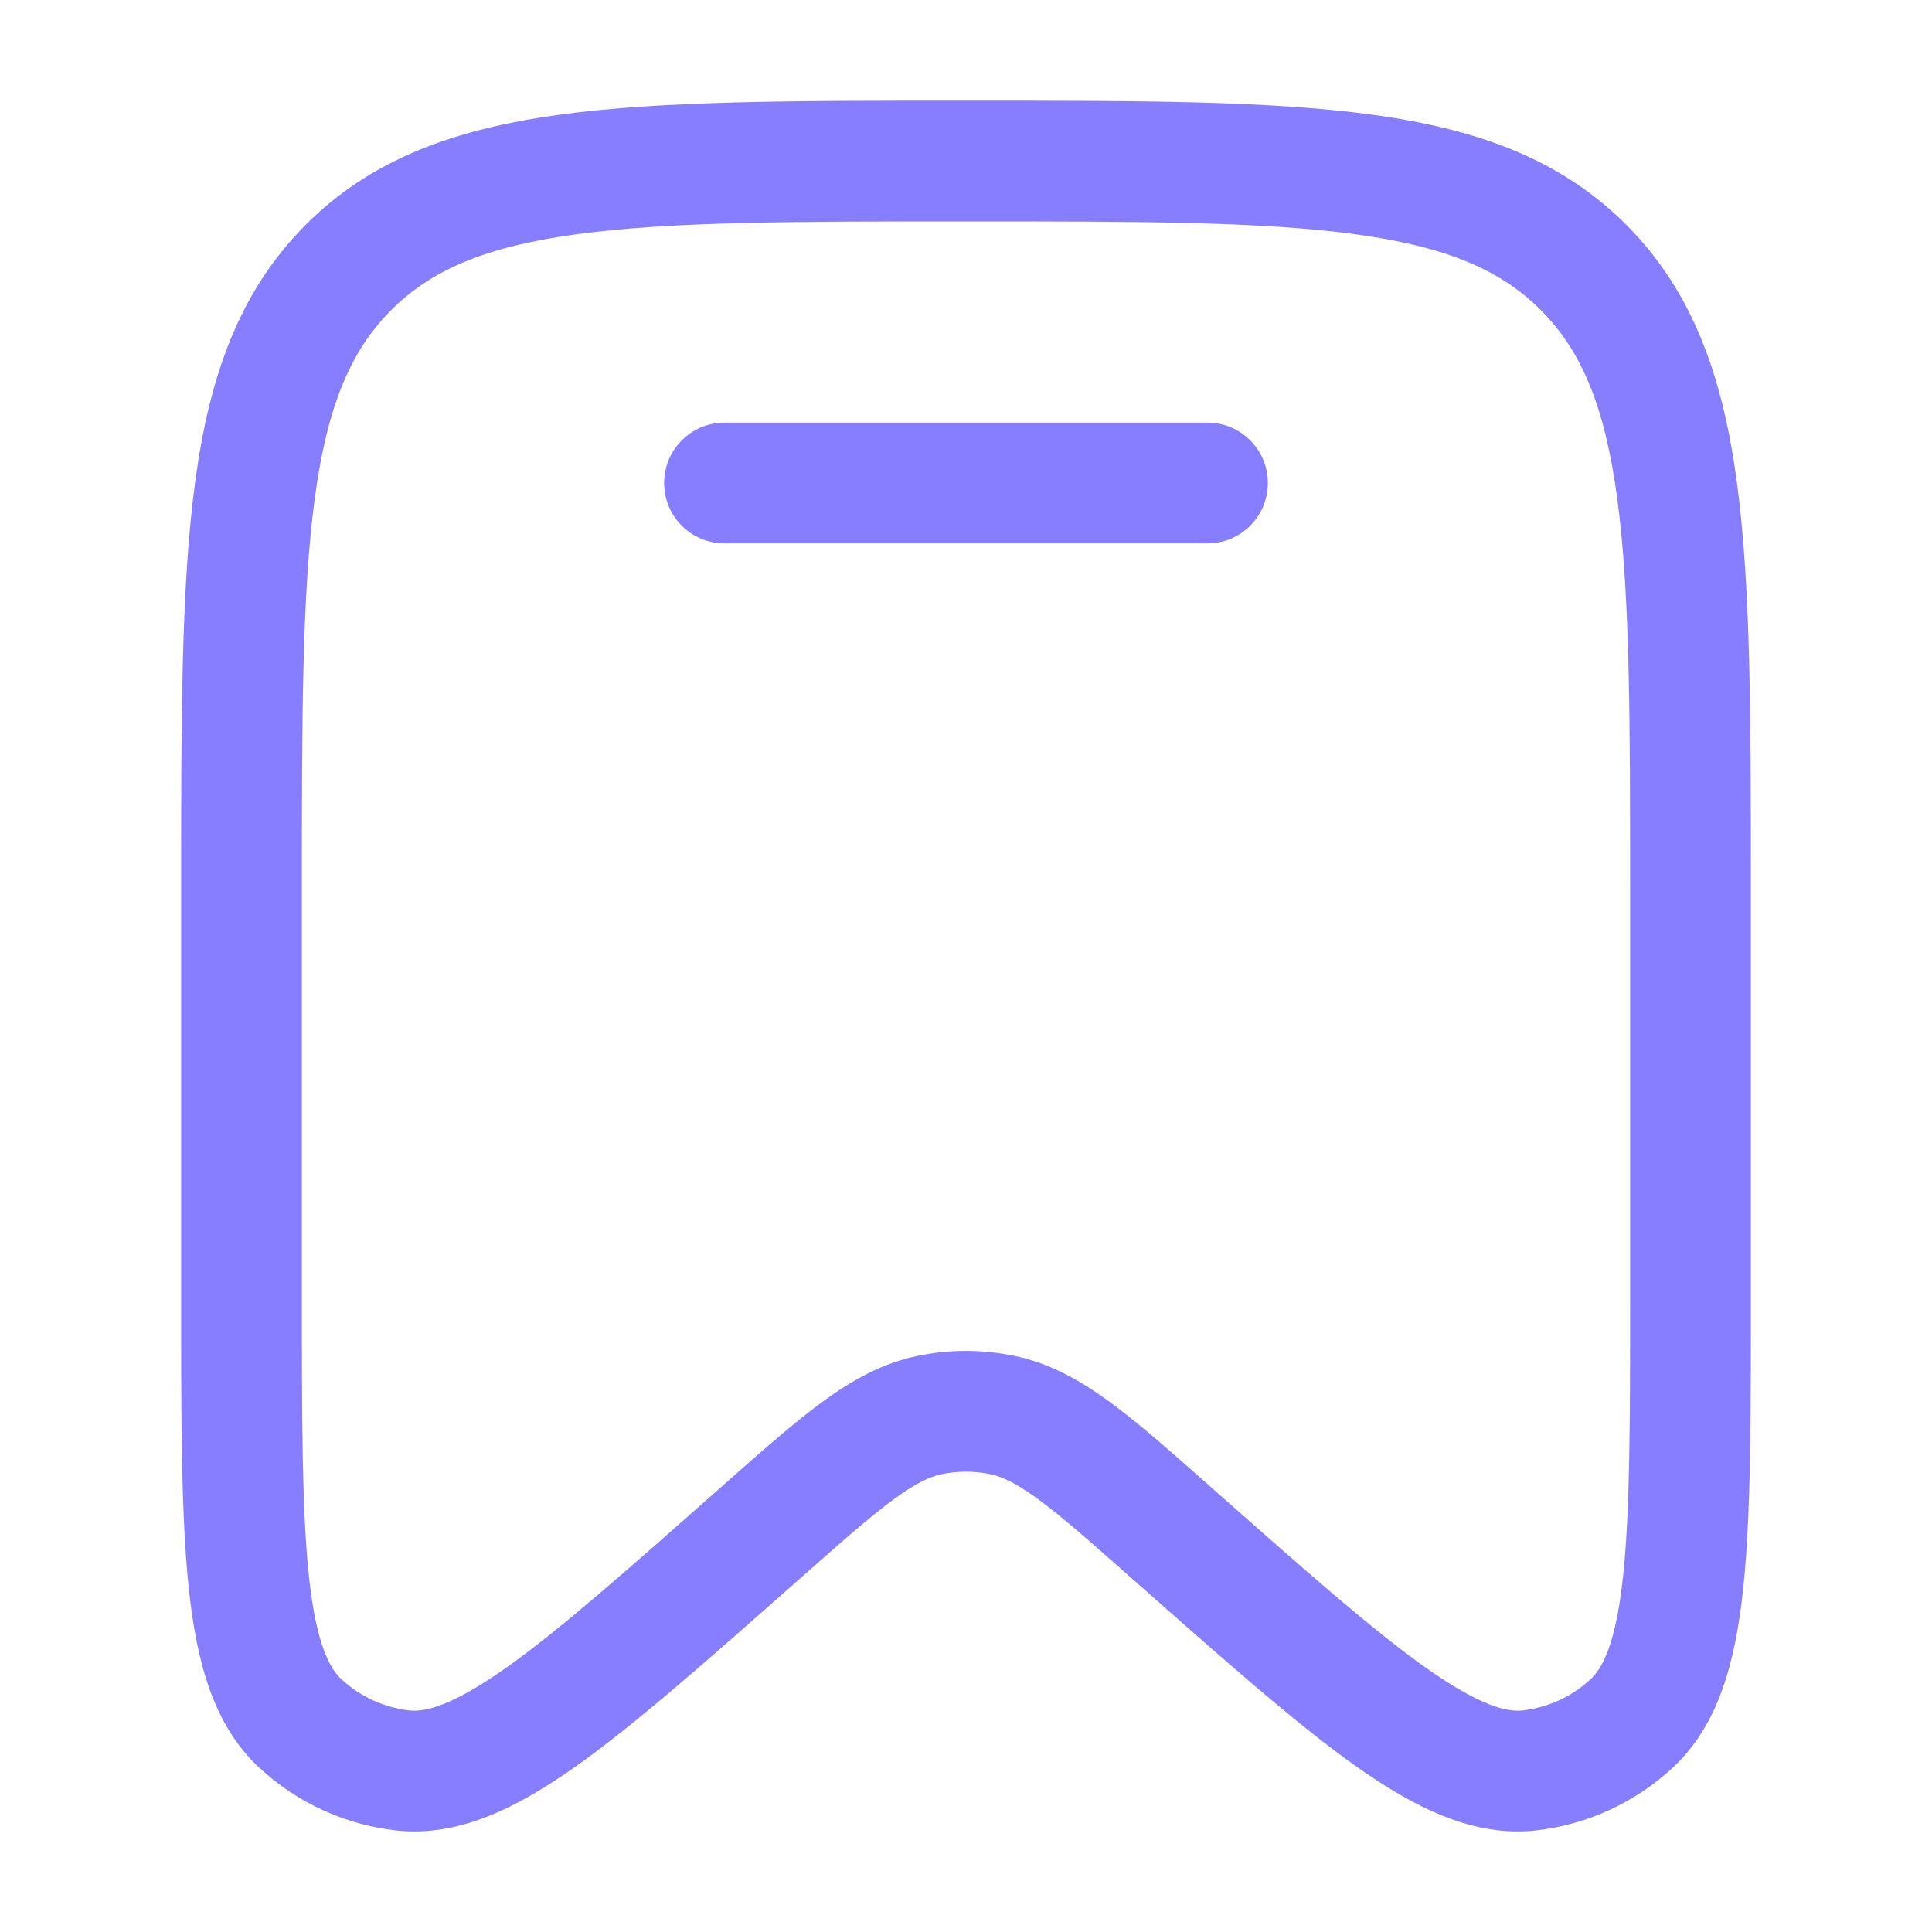
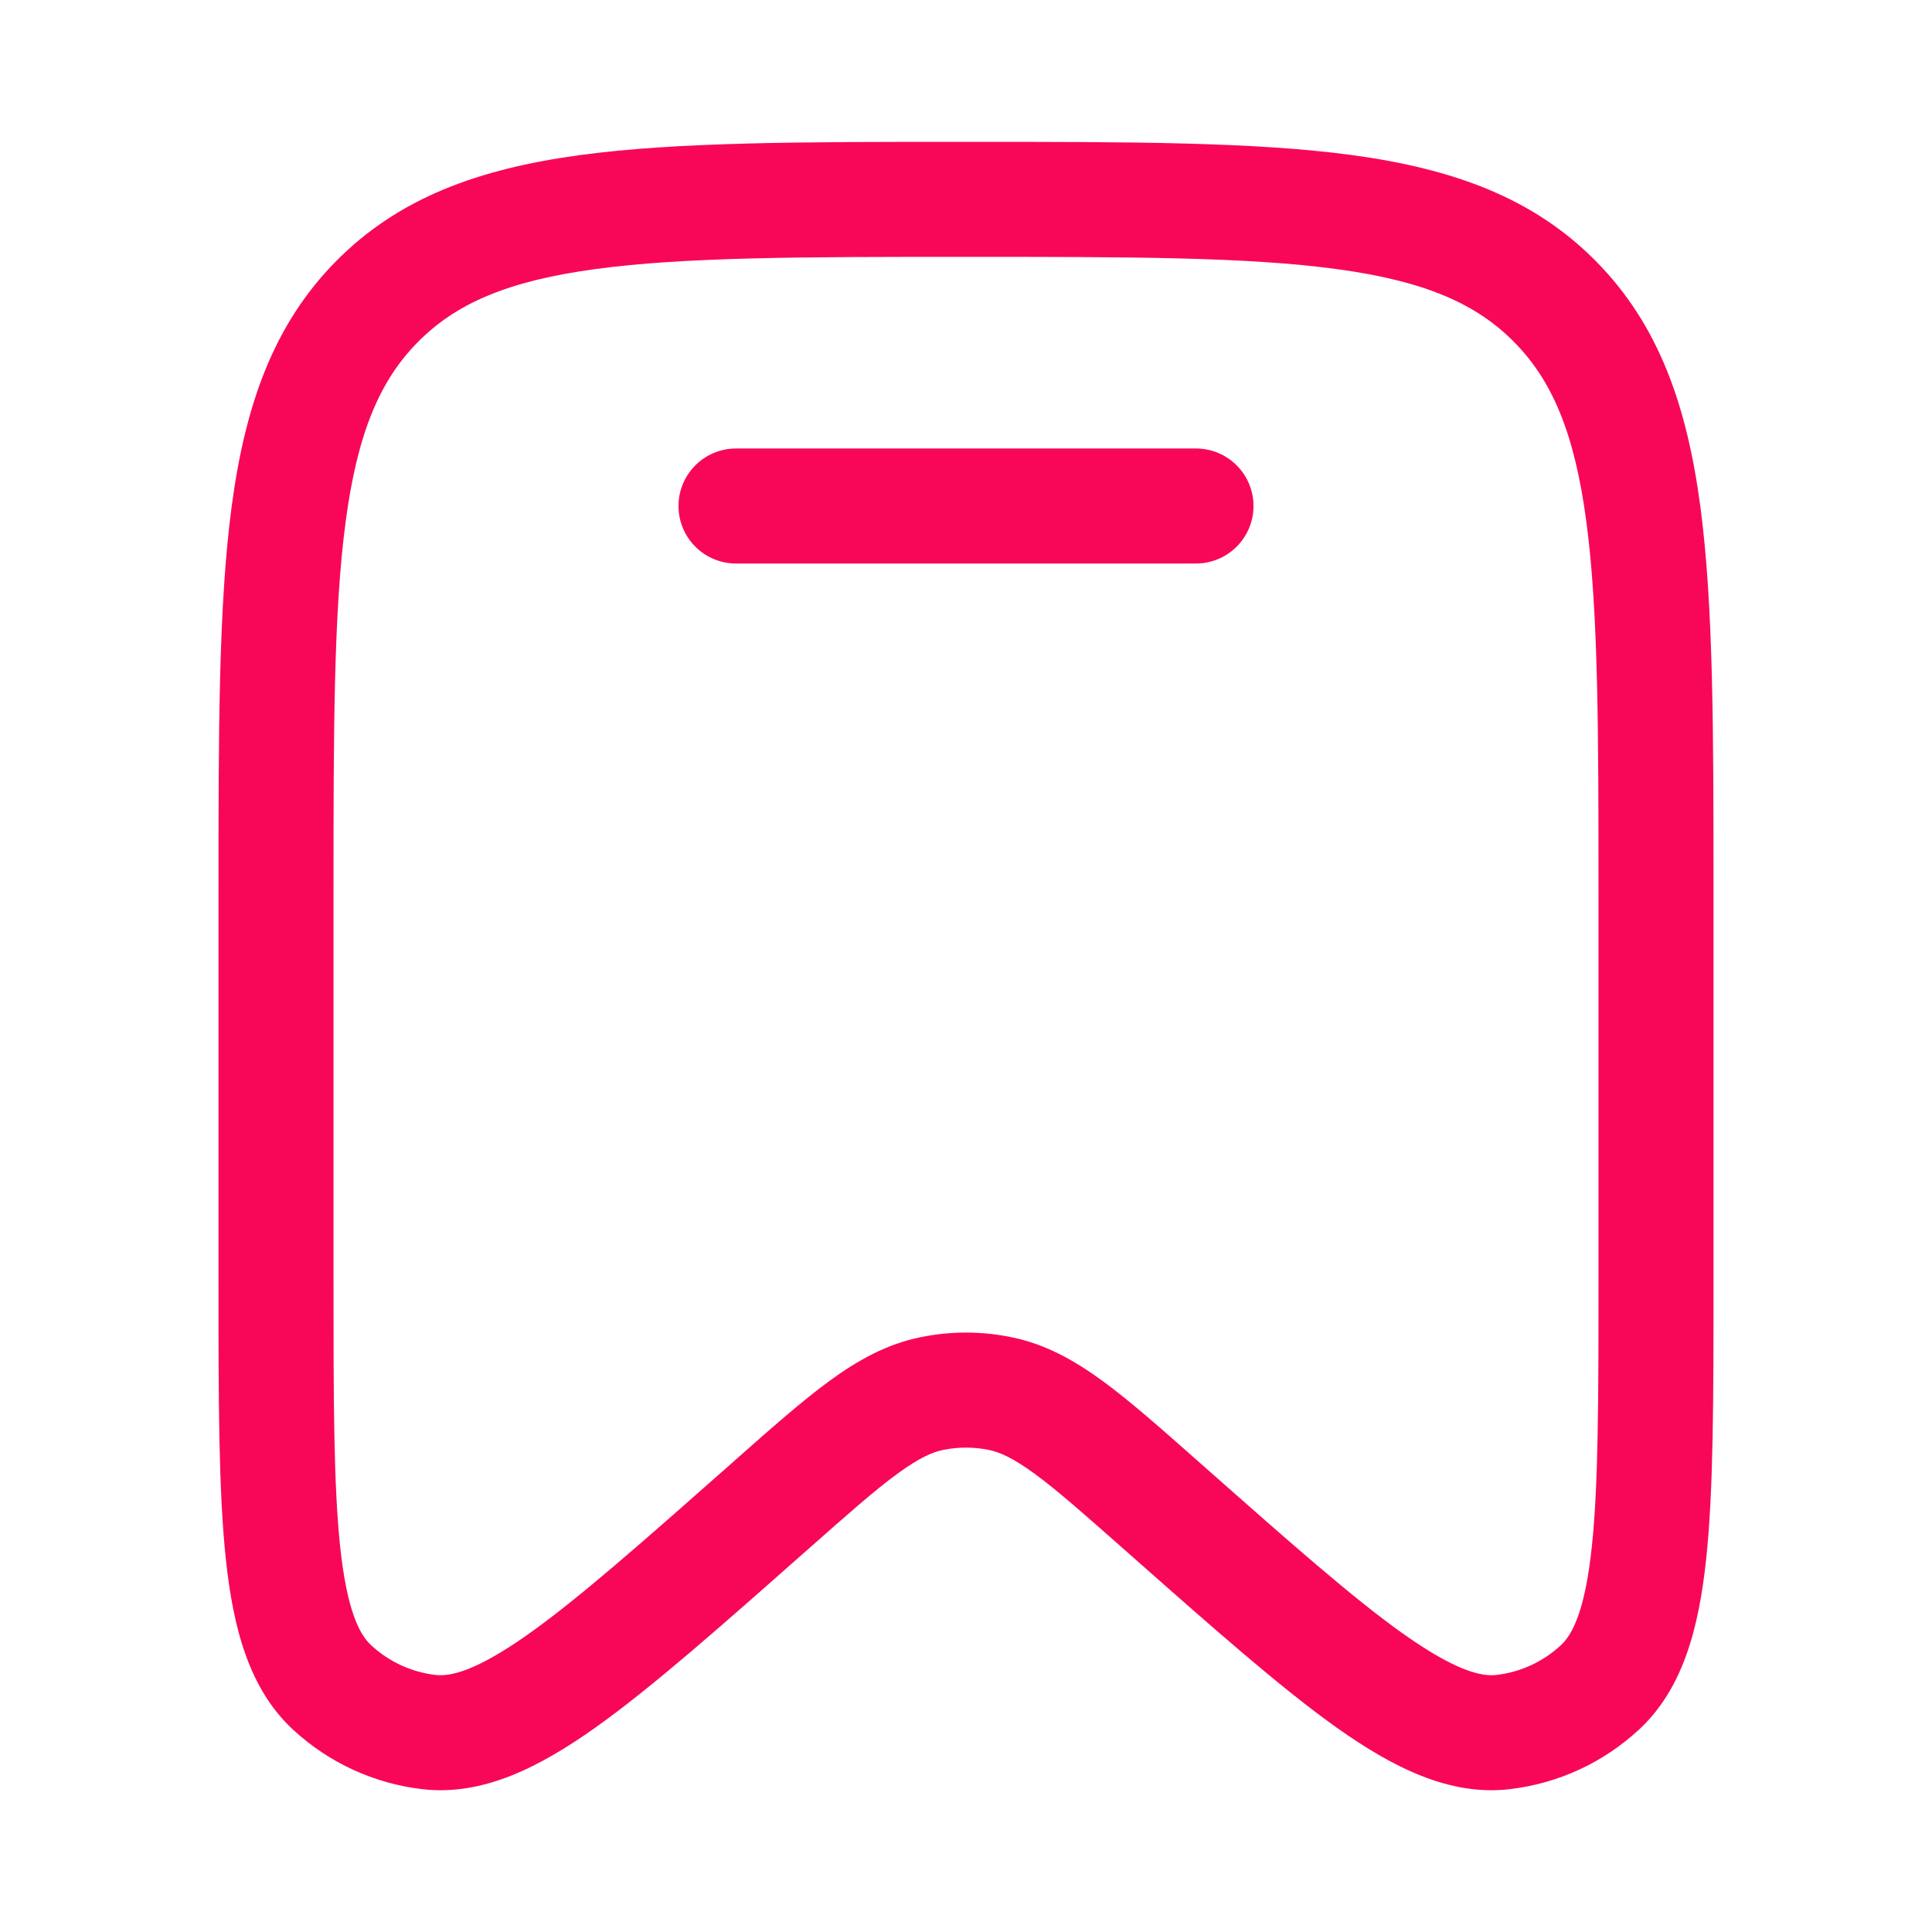
- <svg xmlns="http://www.w3.org/2000/svg" width="20" height="20" viewBox="0 0 20 20" fill="none">
-   <path d="M7.5 4.375C7.155 4.375 6.875 4.655 6.875 5C6.875 5.346 7.155 5.625 7.5 5.625H12.5C12.845 5.625 13.125 5.346 13.125 5C13.125 4.655 12.845 4.375 12.5 4.375H7.5Z" fill="#877EFF" />
-   <path fill-rule="evenodd" clip-rule="evenodd" d="M9.952 1.042C8.225 1.042 6.864 1.042 5.801 1.186C4.709 1.335 3.838 1.646 3.154 2.338C2.471 3.029 2.164 3.906 2.018 5.006C1.875 6.08 1.875 7.454 1.875 9.201V13.45C1.875 14.706 1.875 15.7 1.955 16.449C2.034 17.189 2.204 17.857 2.688 18.303C3.077 18.662 3.568 18.887 4.093 18.948C4.749 19.023 5.362 18.709 5.966 18.282C6.576 17.849 7.317 17.194 8.252 16.367L8.283 16.34C8.716 15.957 9.009 15.698 9.254 15.519C9.491 15.346 9.635 15.283 9.757 15.259C9.917 15.227 10.083 15.227 10.243 15.259C10.365 15.283 10.509 15.346 10.746 15.519C10.991 15.698 11.284 15.957 11.717 16.34L11.748 16.367C12.683 17.194 13.424 17.849 14.034 18.282C14.638 18.709 15.251 19.023 15.907 18.948C16.432 18.887 16.923 18.662 17.312 18.303C17.796 17.857 17.966 17.189 18.045 16.449C18.125 15.7 18.125 14.706 18.125 13.45V9.201C18.125 7.454 18.125 6.08 17.982 5.006C17.836 3.906 17.529 3.029 16.846 2.338C16.162 1.646 15.291 1.335 14.199 1.186C13.136 1.042 11.775 1.042 10.048 1.042H9.952ZM4.043 3.217C4.457 2.798 5.019 2.554 5.969 2.425C6.939 2.293 8.214 2.292 10 2.292C11.786 2.292 13.061 2.293 14.031 2.425C14.981 2.554 15.543 2.798 15.957 3.217C16.372 3.636 16.615 4.207 16.743 5.171C16.874 6.153 16.875 7.444 16.875 9.248V13.409C16.875 14.715 16.874 15.642 16.802 16.317C16.728 17.008 16.592 17.267 16.465 17.384C16.27 17.564 16.025 17.676 15.765 17.706C15.598 17.725 15.32 17.66 14.757 17.262C14.208 16.873 13.518 16.263 12.546 15.404L12.524 15.384C12.118 15.025 11.781 14.727 11.484 14.51C11.173 14.283 10.859 14.108 10.49 14.034C10.166 13.968 9.834 13.968 9.51 14.034C9.141 14.108 8.827 14.283 8.516 14.51C8.219 14.727 7.882 15.025 7.476 15.384L7.454 15.404C6.482 16.263 5.792 16.873 5.243 17.262C4.68 17.66 4.402 17.725 4.235 17.706C3.975 17.676 3.73 17.564 3.535 17.384C3.408 17.267 3.272 17.008 3.198 16.317C3.126 15.642 3.125 14.715 3.125 13.409V9.248C3.125 7.444 3.126 6.153 3.257 5.171C3.385 4.207 3.628 3.636 4.043 3.217Z" fill="#877EFF" />
+ <svg xmlns="http://www.w3.org/2000/svg" width="21" height="21" viewBox="0 0 21 21" fill="none">
+   <path d="M8 4.875C7.655 4.875 7.375 5.155 7.375 5.5C7.375 5.845 7.655 6.125 8 6.125H13C13.345 6.125 13.625 5.845 13.625 5.5C13.625 5.155 13.345 4.875 13 4.875H8Z" fill="#F80759" />
+   <path fill-rule="evenodd" clip-rule="evenodd" d="M10.452 1.542C8.725 1.542 7.364 1.542 6.301 1.686C5.209 1.835 4.338 2.146 3.654 2.838C2.971 3.529 2.664 4.406 2.518 5.506C2.375 6.58 2.375 7.954 2.375 9.701V13.95C2.375 15.206 2.375 16.201 2.455 16.949C2.534 17.689 2.704 18.357 3.188 18.803C3.577 19.162 4.068 19.387 4.593 19.448C5.249 19.523 5.862 19.209 6.466 18.782C7.076 18.349 7.817 17.694 8.752 16.867L8.783 16.84C9.216 16.457 9.509 16.198 9.754 16.019C9.991 15.846 10.135 15.783 10.257 15.759C10.417 15.727 10.583 15.727 10.743 15.759C10.865 15.783 11.009 15.846 11.246 16.019C11.491 16.198 11.784 16.457 12.217 16.84L12.248 16.867C13.183 17.694 13.924 18.349 14.534 18.782C15.138 19.209 15.751 19.523 16.407 19.448C16.932 19.387 17.423 19.162 17.812 18.803C18.296 18.357 18.466 17.689 18.545 16.949C18.625 16.201 18.625 15.206 18.625 13.95V9.701C18.625 7.954 18.625 6.58 18.482 5.506C18.336 4.406 18.029 3.529 17.346 2.838C16.662 2.146 15.791 1.835 14.699 1.686C13.636 1.542 12.275 1.542 10.548 1.542H10.452ZM4.543 3.717C4.957 3.298 5.519 3.054 6.469 2.925C7.439 2.793 8.714 2.792 10.5 2.792C12.286 2.792 13.561 2.793 14.531 2.925C15.481 3.054 16.043 3.298 16.457 3.717C16.872 4.136 17.115 4.707 17.243 5.671C17.374 6.653 17.375 7.944 17.375 9.748V13.909C17.375 15.215 17.374 16.142 17.302 16.817C17.228 17.508 17.092 17.767 16.965 17.884C16.77 18.064 16.525 18.176 16.265 18.206C16.099 18.225 15.82 18.16 15.257 17.762C14.708 17.373 14.018 16.763 13.046 15.904L13.024 15.884C12.618 15.525 12.281 15.227 11.984 15.01C11.673 14.783 11.359 14.608 10.99 14.534C10.666 14.468 10.334 14.468 10.01 14.534C9.641 14.608 9.327 14.783 9.016 15.01C8.719 15.227 8.382 15.525 7.976 15.884L7.954 15.904C6.982 16.763 6.292 17.373 5.743 17.762C5.18 18.16 4.902 18.225 4.735 18.206C4.475 18.176 4.23 18.064 4.035 17.884C3.908 17.767 3.772 17.508 3.698 16.817C3.626 16.142 3.625 15.215 3.625 13.909V9.748C3.625 7.944 3.626 6.653 3.757 5.671C3.885 4.707 4.128 4.136 4.543 3.717Z" fill="#F80759" />
</svg>
